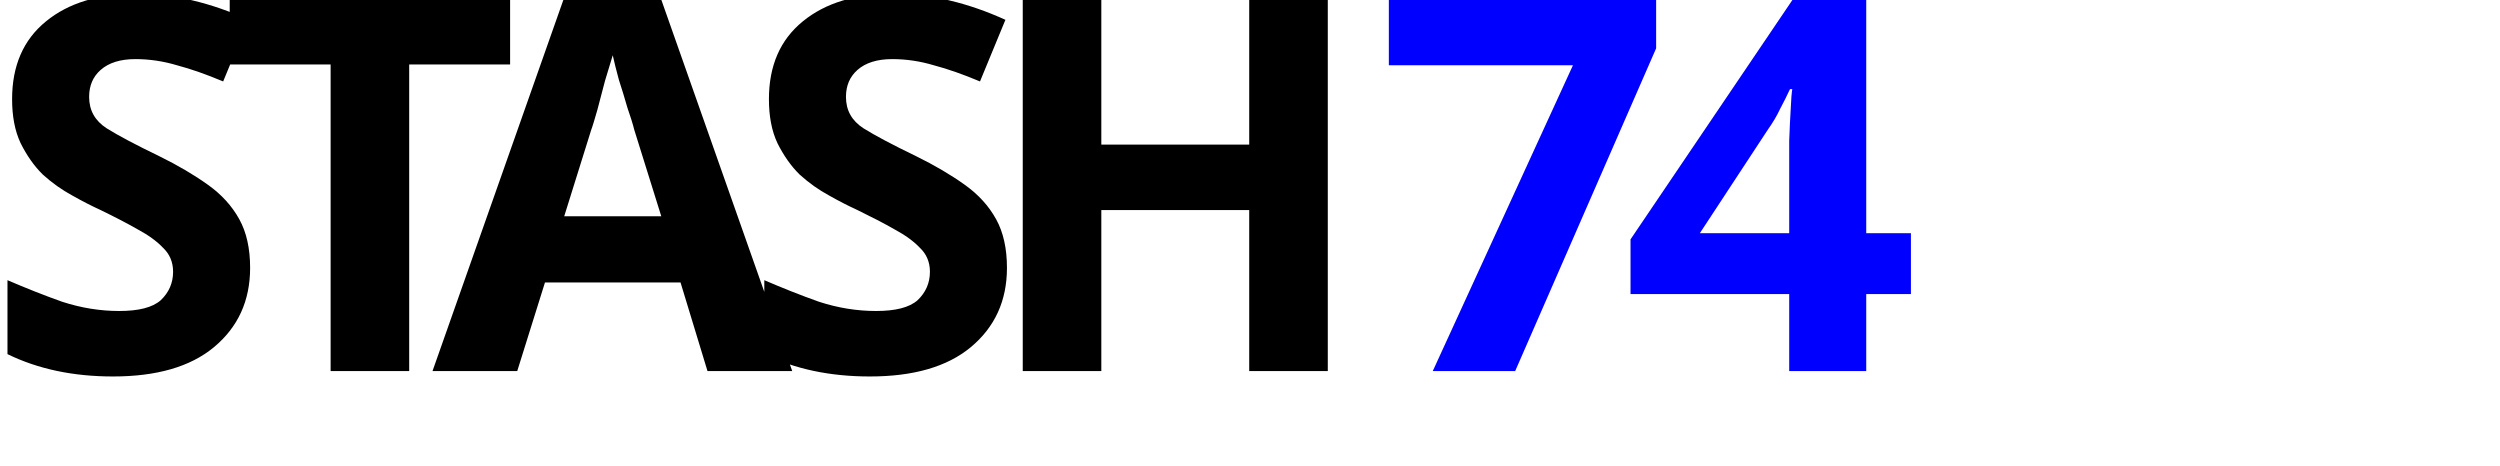
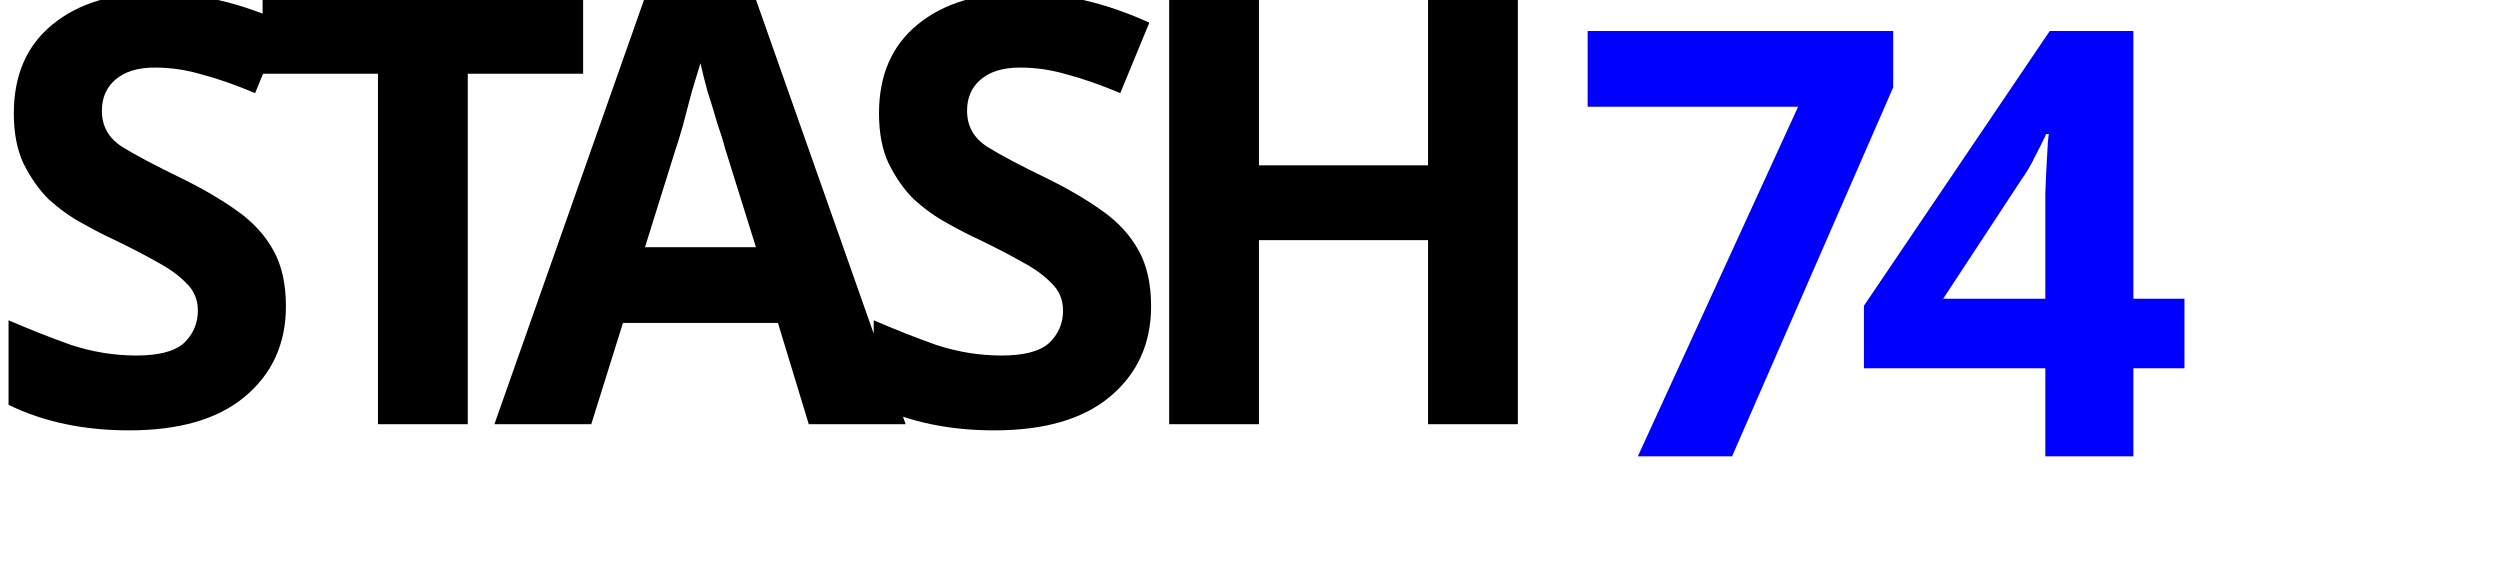
- <svg xmlns="http://www.w3.org/2000/svg" width="50.71mm" height="9.436mm" viewBox="0 0 50.71 9.436" version="1.1" id="svg8">
+ <svg xmlns="http://www.w3.org/2000/svg" width="44.36mm" height="10.006mm" viewBox="0 0 44.36 10.006" version="1.1" id="svg8">
  <defs id="defs2" />
  <g id="layer1" transform="translate(-78.10616,-42.24643)">
    <flowRoot xml:space="preserve" id="flowRoot3713" style="font-style:normal;font-weight:normal;font-size:40px;line-height:1.25;font-family:sans-serif;letter-spacing:0px;word-spacing:0px;fill:#000000;fill-opacity:1;stroke:none" transform="scale(0.2645833)">
      <flowRegion id="flowRegion3715">
        <rect id="rect3717" width="611.429" height="274.286" x="82.857" y="151.091" />
      </flowRegion>
      <flowPara id="flowPara3719" />
    </flowRoot>
-     <text xml:space="preserve" style="font-style:normal;font-variant:normal;font-weight:bold;font-stretch:normal;font-size:10.583px;line-height:1.25;font-family:Vani;-inkscape-font-specification:'Vani, Bold';font-variant-ligatures:normal;font-variant-caps:normal;font-variant-numeric:normal;font-feature-settings:normal;text-align:start;letter-spacing:0px;word-spacing:0px;writing-mode:lr-tb;text-anchor:start;fill:#000000;fill-opacity:1;stroke:none;stroke-width:0.265;" x="77.775" y="49.776" id="text3723">
-       <tspan id="tspan3721" x="77.775" y="49.776" style="font-style:normal;font-variant:normal;font-weight:bold;font-stretch:normal;font-size:10.583px;font-family:Vani;-inkscape-font-specification:'Vani, Bold';font-variant-ligatures:normal;font-variant-caps:normal;font-variant-numeric:normal;font-feature-settings:normal;text-align:start;writing-mode:lr-tb;text-anchor:start;stroke-width:0.265;letter-spacing:-1.058px">STASH<tspan style="fill:#0000ff;letter-spacing:-1.058px" id="tspan3725">74</tspan>
+     <text xml:space="preserve" style="font-style:normal;font-variant:normal;font-weight:bold;font-stretch:normal;font-size:10.583px;line-height:1.25;font-family:Vani;-inkscape-font-specification:'Vani, Bold';font-variant-ligatures:normal;font-variant-caps:normal;font-variant-numeric:normal;font-feature-settings:normal;text-align:start;letter-spacing:0px;word-spacing:0px;writing-mode:lr-tb;text-anchor:start;fill:#000000;fill-opacity:1;stroke:none;stroke-width:0.265" x="77.775" y="49.776" id="text3723">
+       <tspan id="tspan3721" x="77.775" y="49.776" style="font-style:normal;font-variant:normal;font-weight:bold;font-stretch:normal;font-size:10.583px;font-family:Vani;-inkscape-font-specification:'Vani, Bold';font-variant-ligatures:normal;font-variant-caps:normal;font-variant-numeric:normal;font-feature-settings:normal;text-align:start;letter-spacing:-1.058px;writing-mode:lr-tb;text-anchor:start;stroke-width:0.265">STASH<tspan style="letter-spacing:-1.058px;baseline-shift:baseline;fill:#0000ff" id="tspan3725" dy="0.57">74</tspan>
      </tspan>
    </text>
  </g>
</svg>
